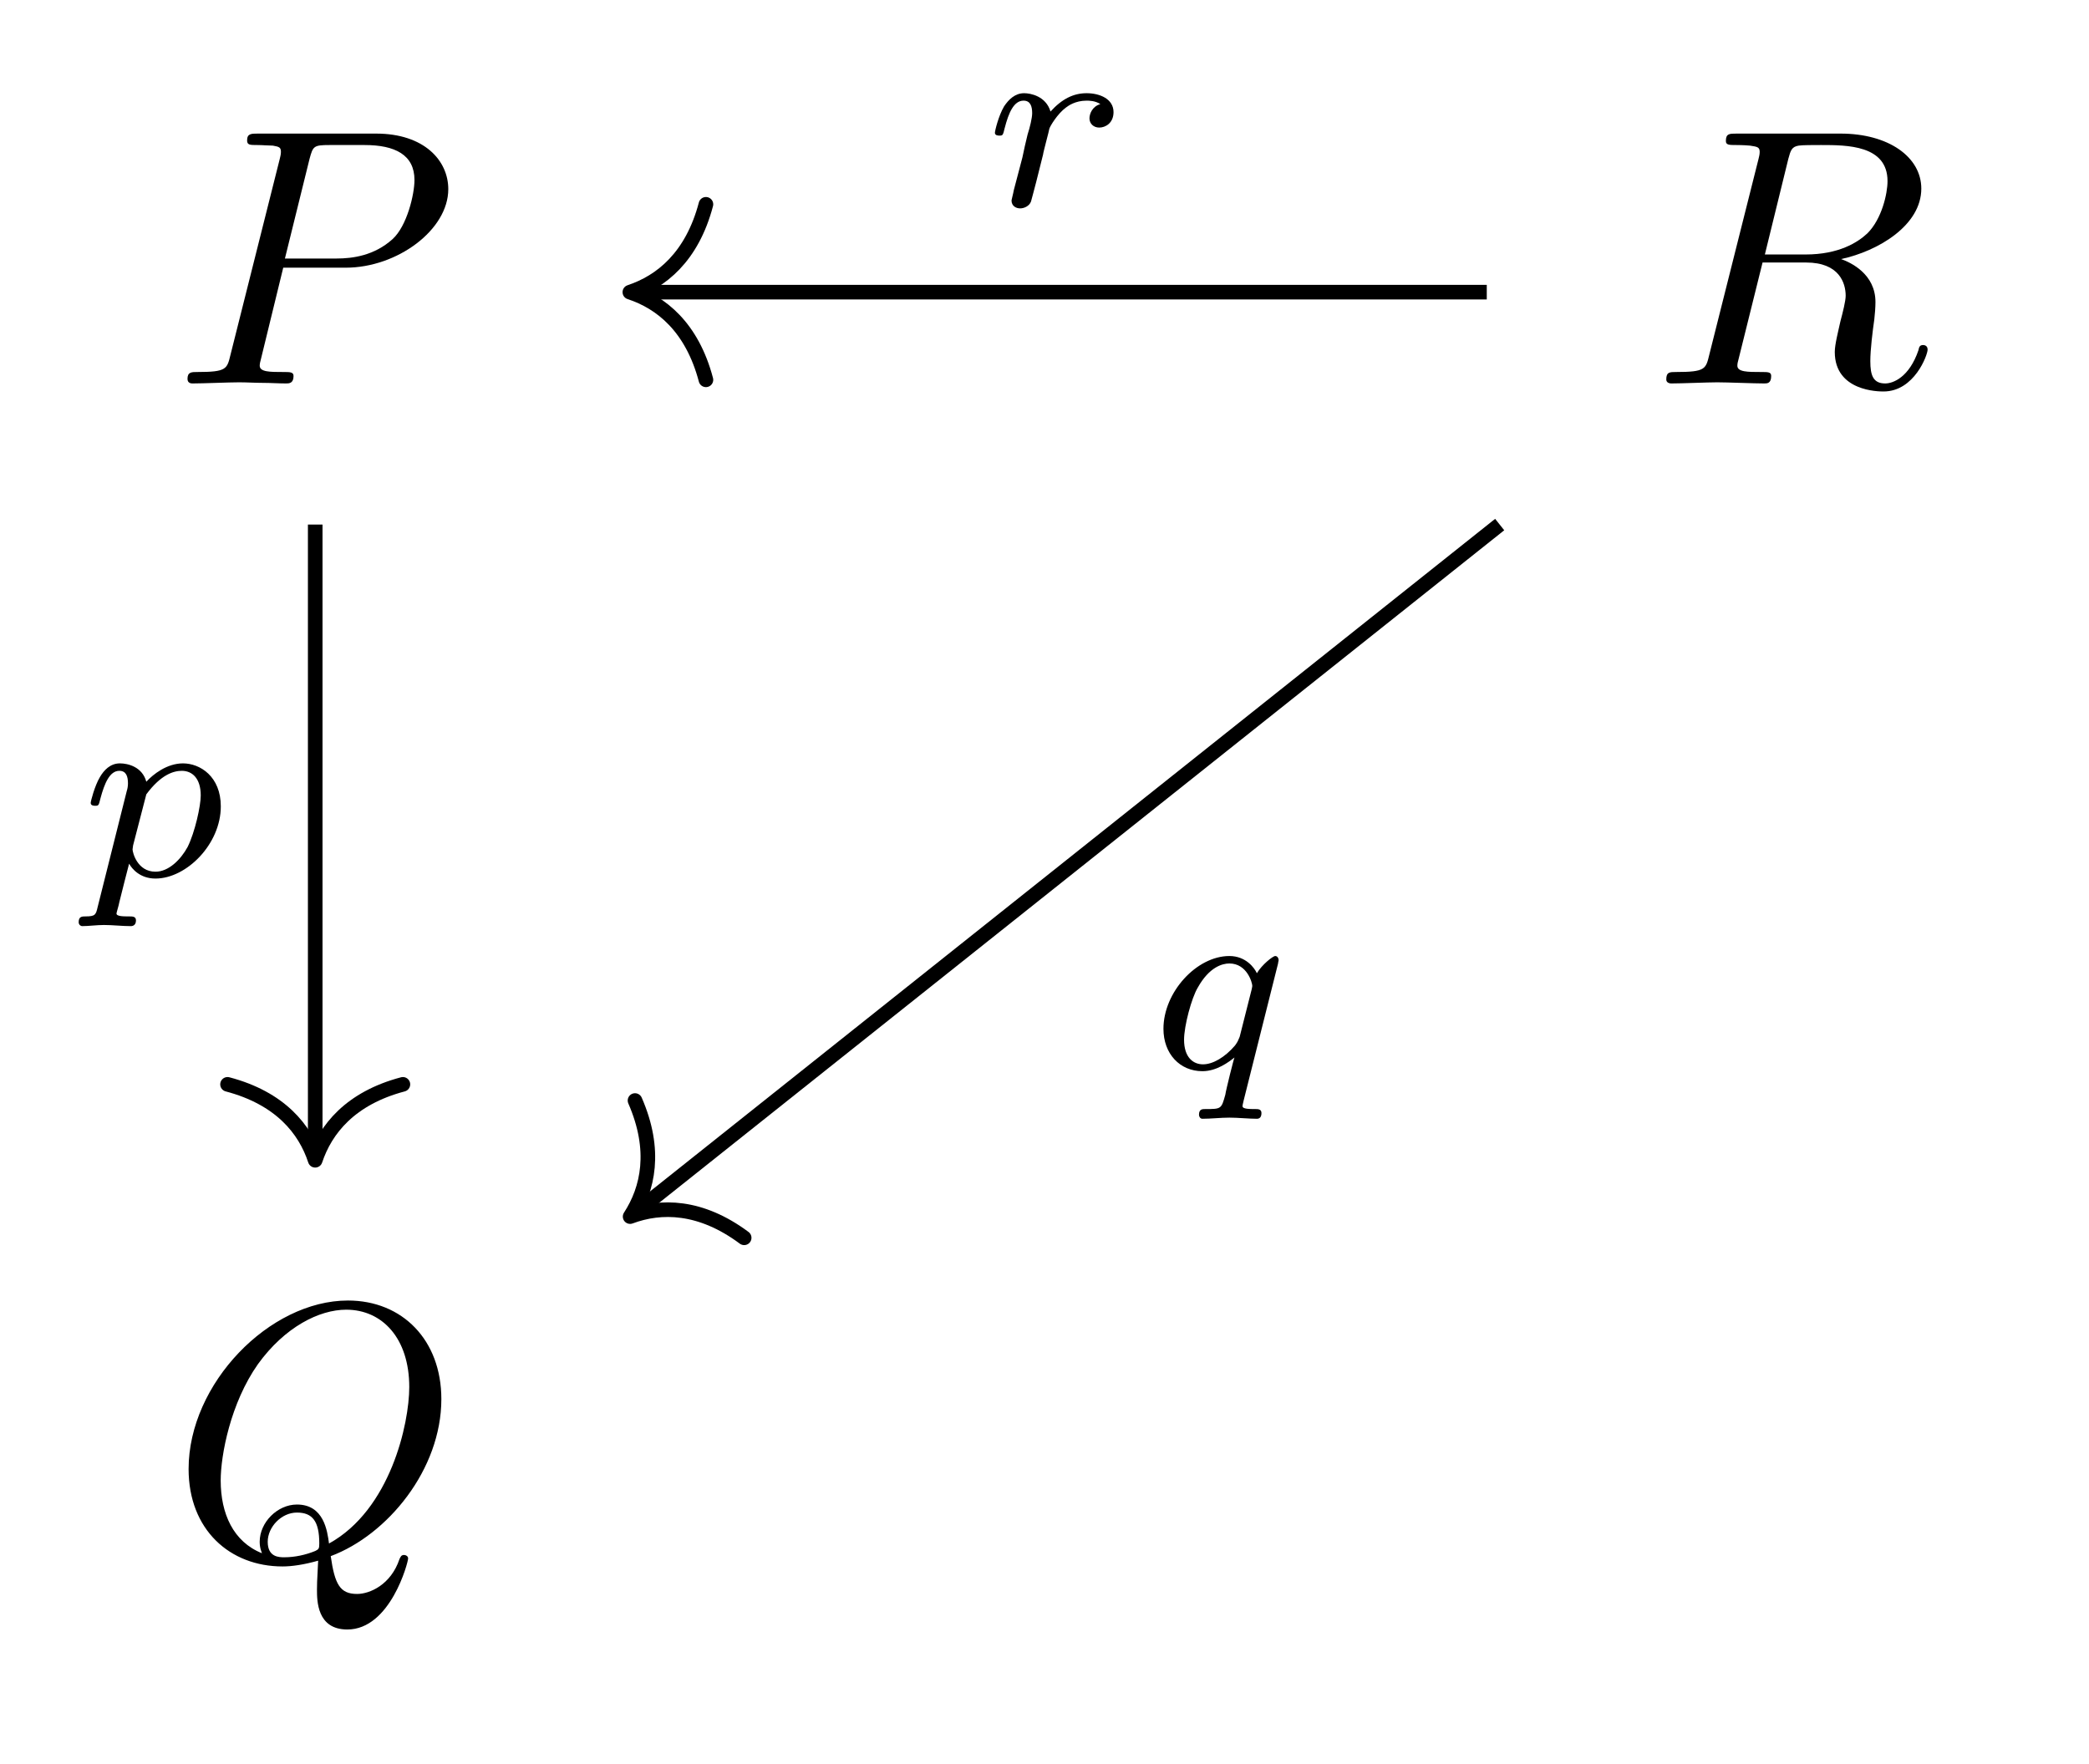
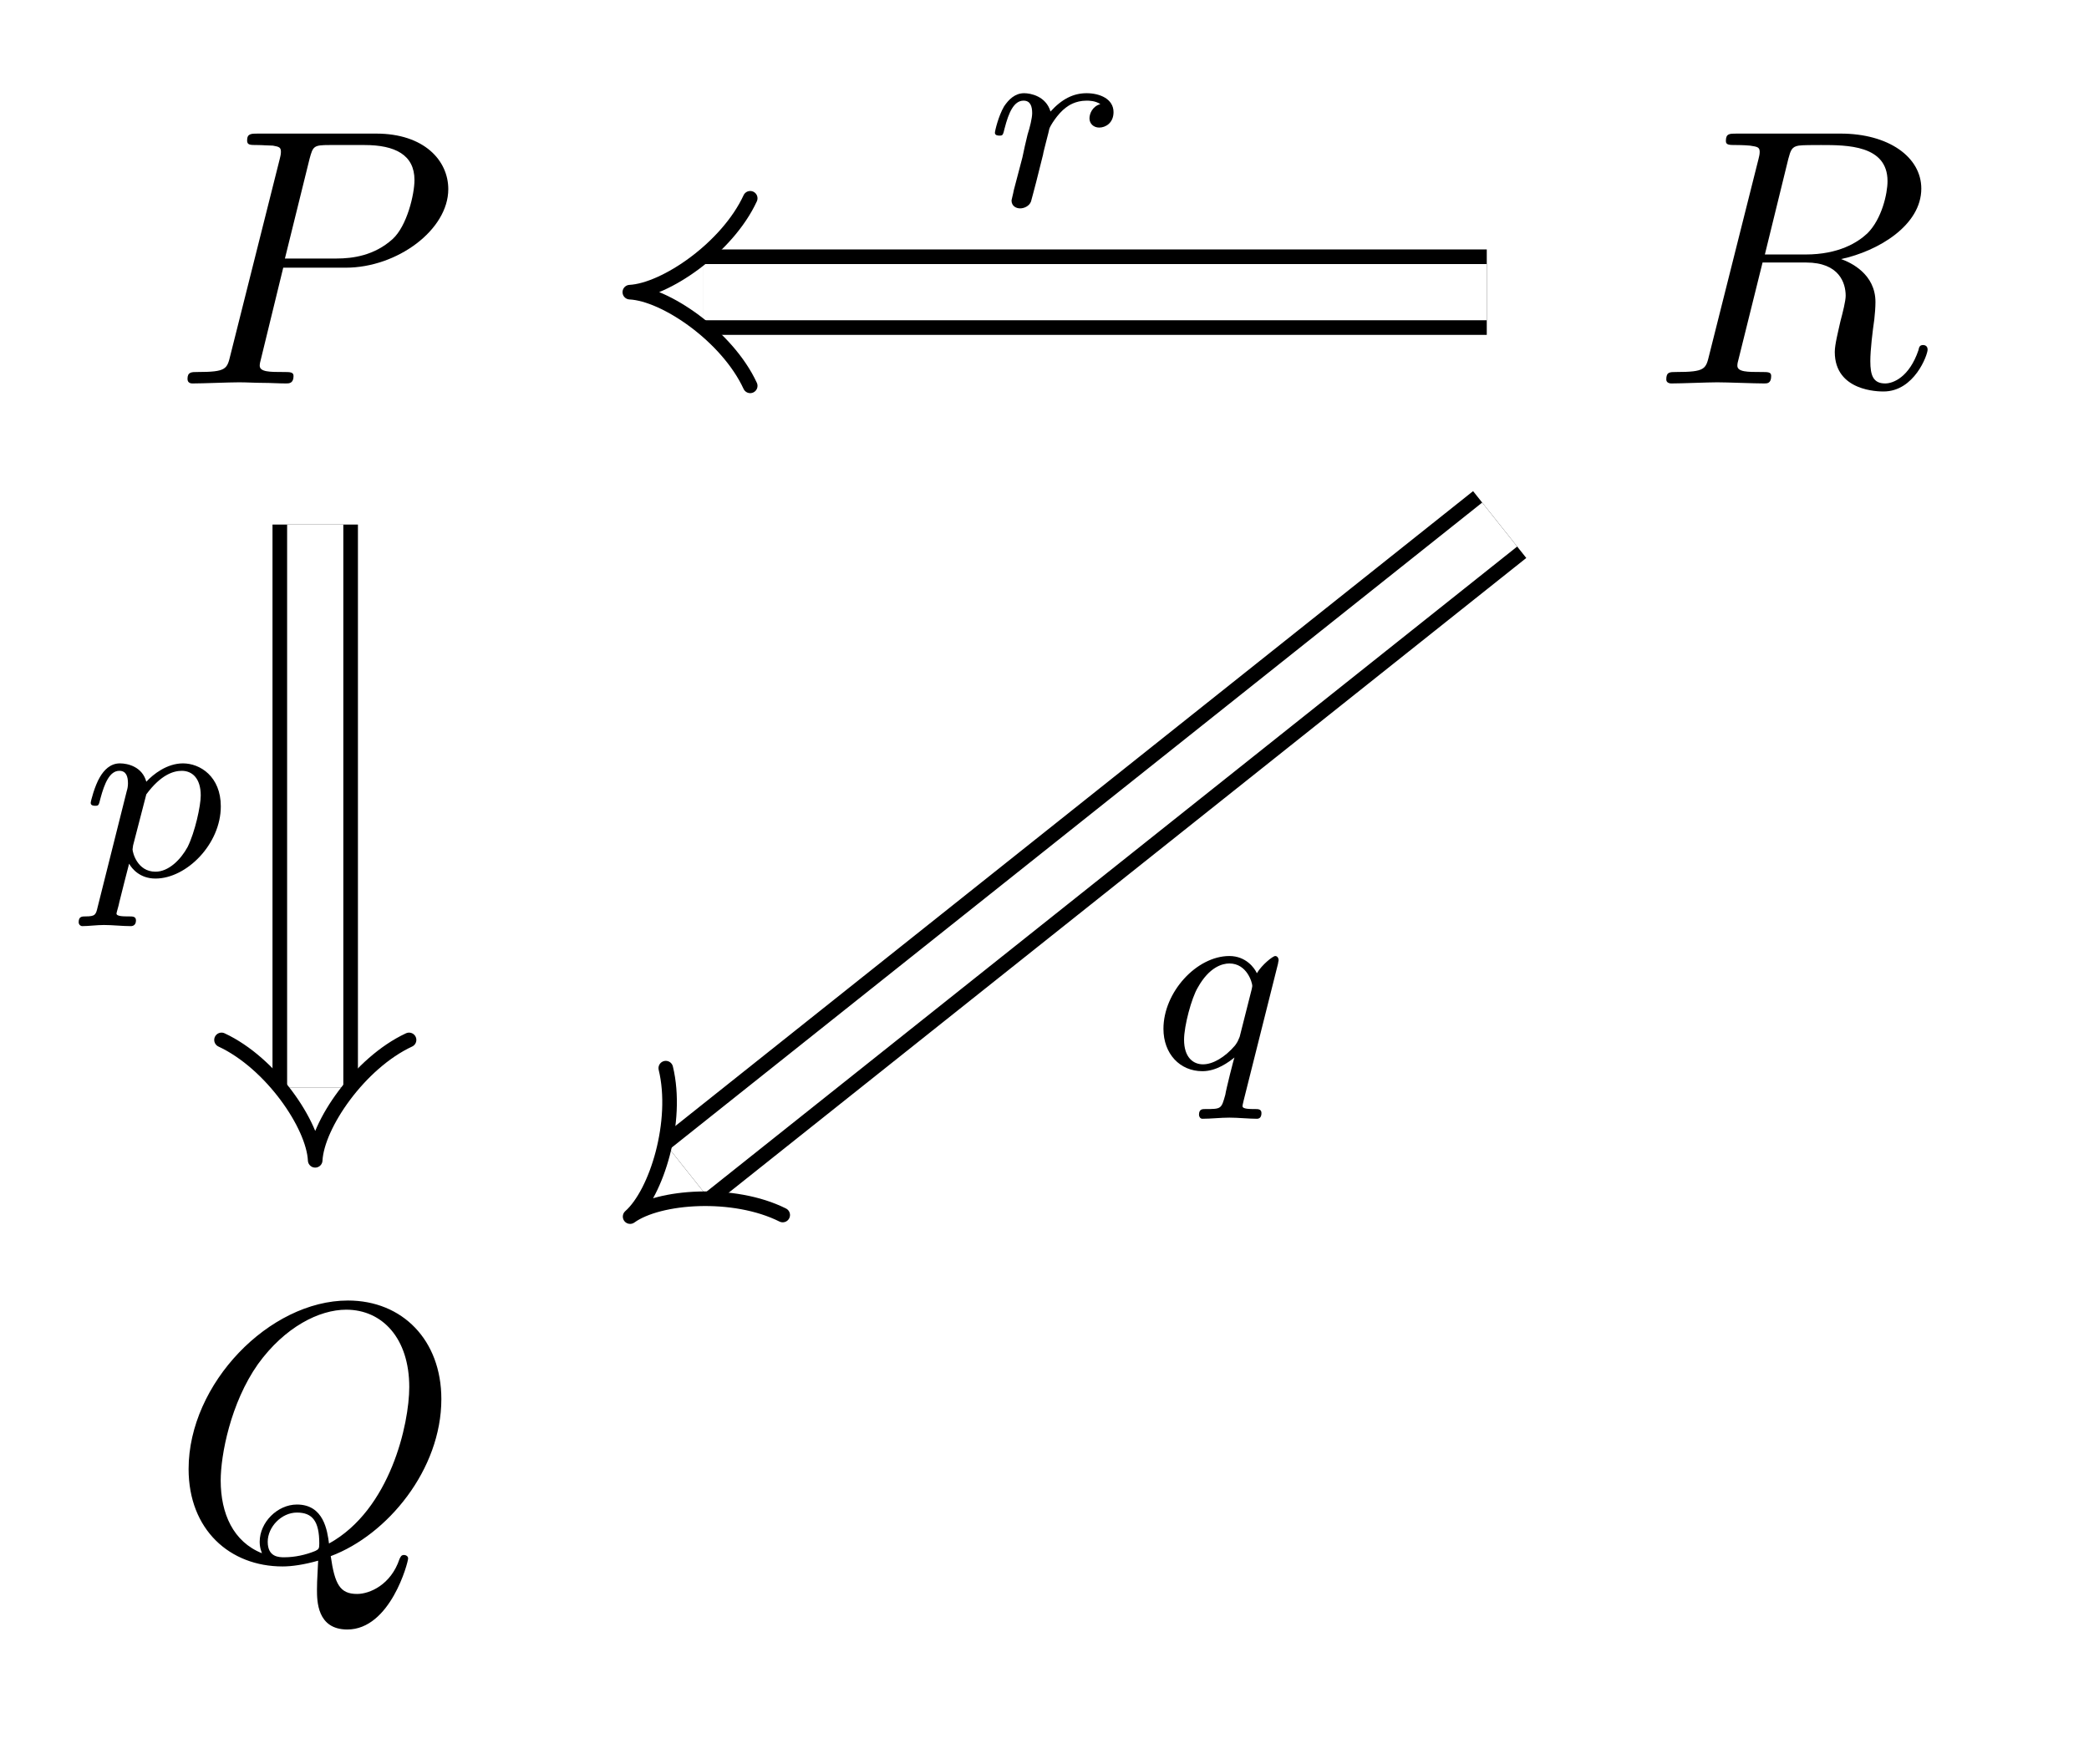
<svg xmlns="http://www.w3.org/2000/svg" xmlns:xlink="http://www.w3.org/1999/xlink" width="56.954" height="48.07" viewBox="0 0 56.954 48.07">
  <defs>
    <g>
      <g id="glyph-0-0">
</g>
      <g id="glyph-0-1">
        <path d="M 3.016 -3.156 L 4.719 -3.156 C 6.125 -3.156 7.516 -4.188 7.516 -5.297 C 7.516 -6.078 6.859 -6.812 5.547 -6.812 L 2.328 -6.812 C 2.141 -6.812 2.031 -6.812 2.031 -6.625 C 2.031 -6.5 2.109 -6.5 2.312 -6.5 C 2.438 -6.5 2.625 -6.484 2.734 -6.484 C 2.906 -6.453 2.953 -6.438 2.953 -6.312 C 2.953 -6.281 2.953 -6.25 2.922 -6.125 L 1.578 -0.781 C 1.484 -0.391 1.469 -0.312 0.672 -0.312 C 0.516 -0.312 0.406 -0.312 0.406 -0.125 C 0.406 0 0.516 0 0.547 0 C 0.828 0 1.531 -0.031 1.812 -0.031 C 2.031 -0.031 2.25 -0.016 2.453 -0.016 C 2.672 -0.016 2.891 0 3.094 0 C 3.172 0 3.297 0 3.297 -0.203 C 3.297 -0.312 3.203 -0.312 3.016 -0.312 C 2.656 -0.312 2.375 -0.312 2.375 -0.484 C 2.375 -0.547 2.391 -0.594 2.406 -0.656 Z M 3.734 -6.125 C 3.828 -6.469 3.844 -6.5 4.281 -6.5 L 5.234 -6.5 C 6.062 -6.5 6.594 -6.234 6.594 -5.547 C 6.594 -5.156 6.391 -4.297 6 -3.938 C 5.5 -3.484 4.906 -3.406 4.469 -3.406 L 3.062 -3.406 Z M 3.734 -6.125 " />
      </g>
      <g id="glyph-0-2">
        <path d="M 3.734 -6.125 C 3.797 -6.359 3.828 -6.453 4.016 -6.484 C 4.109 -6.5 4.422 -6.5 4.625 -6.5 C 5.328 -6.5 6.438 -6.5 6.438 -5.516 C 6.438 -5.172 6.281 -4.484 5.891 -4.094 C 5.625 -3.844 5.109 -3.516 4.203 -3.516 L 3.094 -3.516 Z M 5.172 -3.391 C 6.188 -3.609 7.359 -4.312 7.359 -5.312 C 7.359 -6.172 6.469 -6.812 5.156 -6.812 L 2.328 -6.812 C 2.125 -6.812 2.031 -6.812 2.031 -6.609 C 2.031 -6.5 2.125 -6.5 2.312 -6.5 C 2.328 -6.5 2.516 -6.5 2.688 -6.484 C 2.875 -6.453 2.953 -6.453 2.953 -6.312 C 2.953 -6.281 2.953 -6.25 2.922 -6.125 L 1.578 -0.781 C 1.484 -0.391 1.469 -0.312 0.672 -0.312 C 0.5 -0.312 0.406 -0.312 0.406 -0.109 C 0.406 0 0.531 0 0.547 0 C 0.828 0 1.531 -0.031 1.797 -0.031 C 2.078 -0.031 2.797 0 3.078 0 C 3.156 0 3.266 0 3.266 -0.203 C 3.266 -0.312 3.188 -0.312 2.984 -0.312 C 2.625 -0.312 2.344 -0.312 2.344 -0.484 C 2.344 -0.547 2.359 -0.594 2.375 -0.656 L 3.031 -3.297 L 4.219 -3.297 C 5.125 -3.297 5.297 -2.734 5.297 -2.391 C 5.297 -2.25 5.219 -1.938 5.156 -1.703 C 5.094 -1.422 5 -1.062 5 -0.859 C 5 0.219 6.203 0.219 6.328 0.219 C 7.172 0.219 7.531 -0.781 7.531 -0.922 C 7.531 -1.047 7.422 -1.047 7.406 -1.047 C 7.312 -1.047 7.297 -0.984 7.281 -0.906 C 7.031 -0.172 6.594 0 6.375 0 C 6.047 0 5.969 -0.219 5.969 -0.609 C 5.969 -0.922 6.031 -1.422 6.078 -1.75 C 6.094 -1.891 6.109 -2.078 6.109 -2.219 C 6.109 -2.984 5.438 -3.297 5.172 -3.391 Z M 5.172 -3.391 " />
      </g>
      <g id="glyph-0-3">
        <path d="M 4.359 -0.062 C 5.906 -0.641 7.375 -2.422 7.375 -4.344 C 7.375 -5.953 6.312 -7.031 4.828 -7.031 C 2.688 -7.031 0.484 -4.766 0.484 -2.438 C 0.484 -0.781 1.609 0.219 3.047 0.219 C 3.297 0.219 3.625 0.172 4.016 0.062 C 3.984 0.688 3.984 0.703 3.984 0.844 C 3.984 1.156 3.984 1.938 4.812 1.938 C 5.984 1.938 6.469 0.109 6.469 0 C 6.469 -0.062 6.406 -0.094 6.359 -0.094 C 6.281 -0.094 6.266 -0.047 6.234 0.016 C 6 0.719 5.422 0.969 5.078 0.969 C 4.609 0.969 4.469 0.703 4.359 -0.062 Z M 2.484 -0.141 C 1.703 -0.453 1.359 -1.219 1.359 -2.125 C 1.359 -2.812 1.625 -4.234 2.375 -5.297 C 3.109 -6.312 4.047 -6.781 4.781 -6.781 C 5.766 -6.781 6.5 -6 6.5 -4.672 C 6.5 -3.672 5.984 -1.328 4.312 -0.406 C 4.266 -0.75 4.172 -1.469 3.438 -1.469 C 2.906 -1.469 2.422 -0.984 2.422 -0.453 C 2.422 -0.266 2.484 -0.156 2.484 -0.141 Z M 3.094 -0.031 C 2.953 -0.031 2.641 -0.031 2.641 -0.453 C 2.641 -0.859 3.016 -1.25 3.438 -1.25 C 3.859 -1.25 4.047 -1.016 4.047 -0.406 C 4.047 -0.266 4.031 -0.25 3.938 -0.203 C 3.672 -0.094 3.375 -0.031 3.094 -0.031 Z M 3.094 -0.031 " />
      </g>
      <g id="glyph-1-0">
</g>
      <g id="glyph-1-1">
        <path d="M 1.641 -1.406 C 1.641 -1.453 1.812 -2.078 1.812 -2.109 C 1.828 -2.172 2.031 -2.516 2.266 -2.688 C 2.328 -2.734 2.516 -2.875 2.828 -2.875 C 2.891 -2.875 3.062 -2.875 3.203 -2.781 C 2.984 -2.719 2.906 -2.516 2.906 -2.391 C 2.906 -2.25 3.016 -2.141 3.172 -2.141 C 3.344 -2.141 3.562 -2.266 3.562 -2.562 C 3.562 -2.922 3.188 -3.078 2.828 -3.078 C 2.469 -3.078 2.156 -2.922 1.844 -2.578 C 1.719 -3 1.297 -3.078 1.125 -3.078 C 0.875 -3.078 0.703 -2.906 0.578 -2.719 C 0.422 -2.453 0.328 -2.047 0.328 -2 C 0.328 -1.922 0.422 -1.922 0.453 -1.922 C 0.547 -1.922 0.547 -1.938 0.594 -2.125 C 0.703 -2.547 0.844 -2.875 1.109 -2.875 C 1.297 -2.875 1.344 -2.719 1.344 -2.531 C 1.344 -2.406 1.281 -2.141 1.219 -1.953 C 1.172 -1.766 1.109 -1.484 1.078 -1.328 L 0.844 -0.438 C 0.828 -0.344 0.781 -0.172 0.781 -0.156 C 0.781 0 0.906 0.062 1.016 0.062 C 1.125 0.062 1.266 0 1.312 -0.125 C 1.328 -0.172 1.406 -0.484 1.453 -0.656 Z M 1.641 -1.406 " />
      </g>
      <g id="glyph-1-2">
        <path d="M 3.547 -2.875 C 3.547 -2.906 3.562 -2.938 3.562 -2.969 C 3.562 -3.016 3.531 -3.078 3.469 -3.078 C 3.406 -3.078 3.109 -2.844 2.969 -2.609 C 2.906 -2.75 2.672 -3.078 2.219 -3.078 C 1.328 -3.078 0.422 -2.094 0.422 -1.094 C 0.422 -0.406 0.875 0.062 1.484 0.062 C 1.875 0.062 2.203 -0.188 2.359 -0.312 C 2.344 -0.297 2.125 0.578 2.109 0.703 C 2 1.094 2 1.094 1.562 1.094 C 1.484 1.094 1.391 1.094 1.391 1.25 C 1.391 1.297 1.422 1.359 1.484 1.359 C 1.719 1.359 1.984 1.328 2.219 1.328 C 2.453 1.328 2.75 1.359 2.969 1.359 C 3.031 1.359 3.094 1.328 3.094 1.203 C 3.094 1.094 3 1.094 2.922 1.094 C 2.766 1.094 2.578 1.094 2.578 1.016 C 2.578 1 2.578 0.984 2.609 0.859 Z M 2.5 -0.875 C 2.453 -0.766 2.453 -0.75 2.375 -0.641 C 2.094 -0.312 1.766 -0.125 1.5 -0.125 C 1.234 -0.125 0.984 -0.312 0.984 -0.797 C 0.984 -1.172 1.188 -1.938 1.359 -2.219 C 1.672 -2.781 2.031 -2.875 2.219 -2.875 C 2.703 -2.875 2.844 -2.344 2.844 -2.266 C 2.844 -2.234 2.828 -2.188 2.828 -2.172 Z M 2.5 -0.875 " />
      </g>
      <g id="glyph-1-3">
        <path d="M 0.516 0.844 C 0.469 1.047 0.453 1.094 0.188 1.094 C 0.094 1.094 0 1.094 0 1.25 C 0 1.328 0.062 1.359 0.094 1.359 C 0.266 1.359 0.5 1.328 0.688 1.328 C 0.922 1.328 1.188 1.359 1.422 1.359 C 1.484 1.359 1.562 1.328 1.562 1.203 C 1.562 1.094 1.469 1.094 1.375 1.094 C 1.219 1.094 1.031 1.094 1.031 1.016 C 1.031 0.984 1.094 0.797 1.109 0.703 C 1.203 0.328 1.297 -0.047 1.375 -0.344 C 1.453 -0.203 1.672 0.062 2.094 0.062 C 2.938 0.062 3.875 -0.875 3.875 -1.906 C 3.875 -2.719 3.312 -3.078 2.844 -3.078 C 2.406 -3.078 2.031 -2.781 1.844 -2.578 C 1.734 -2.984 1.344 -3.078 1.125 -3.078 C 0.859 -3.078 0.688 -2.891 0.578 -2.703 C 0.438 -2.469 0.328 -2.047 0.328 -2 C 0.328 -1.922 0.422 -1.922 0.453 -1.922 C 0.547 -1.922 0.547 -1.938 0.594 -2.125 C 0.703 -2.531 0.844 -2.875 1.109 -2.875 C 1.297 -2.875 1.344 -2.719 1.344 -2.531 C 1.344 -2.453 1.328 -2.375 1.312 -2.328 Z M 1.844 -2.234 C 2.25 -2.781 2.594 -2.875 2.812 -2.875 C 3.094 -2.875 3.328 -2.672 3.328 -2.203 C 3.328 -1.922 3.172 -1.203 2.969 -0.797 C 2.781 -0.453 2.453 -0.125 2.094 -0.125 C 1.594 -0.125 1.469 -0.656 1.469 -0.734 C 1.469 -0.766 1.484 -0.812 1.484 -0.844 Z M 1.844 -2.234 " />
      </g>
    </g>
+     <clipPath id="clip-0">
+       <path clip-rule="nonzero" d="M 0 0 L 56.953 0 L 56.953 48.07 L 0 48.07 Z M 0 0 " />
+     </clipPath>
  </defs>
  <g fill="rgb(0%, 0%, 0%)" fill-opacity="1">
    <use xlink:href="#glyph-0-1" x="4.706" y="10.454" />
  </g>
  <g fill="rgb(0%, 0%, 0%)" fill-opacity="1">
    <use xlink:href="#glyph-0-2" x="45.023" y="10.454" />
  </g>
  <g fill="rgb(0%, 0%, 0%)" fill-opacity="1">
    <use xlink:href="#glyph-0-3" x="4.658" y="42.487" />
  </g>
-   <path fill="none" stroke-width="0.398" stroke-linecap="butt" stroke-linejoin="miter" stroke="rgb(0%, 0%, 0%)" stroke-opacity="1" stroke-miterlimit="10" d="M 11.874 16.07 L -11.29 16.07 " transform="matrix(1, 0, 0, -1, 28.661, 24.035)" />
-   <path fill="none" stroke-width="0.398" stroke-linecap="round" stroke-linejoin="round" stroke="rgb(0%, 0%, 0%)" stroke-opacity="1" stroke-miterlimit="10" d="M -2.073 2.392 C -1.694 0.955 -0.85 0.279 0.001 0.002 C -0.85 -0.28 -1.694 -0.955 -2.073 -2.393 " transform="matrix(-1, 0, 0, 1, 17.17337, 7.9631)" />
+   <path fill="none" stroke-width="2.329" stroke-linecap="butt" stroke-linejoin="miter" stroke="rgb(0%, 0%, 0%)" stroke-opacity="1" stroke-miterlimit="10" d="M 11.874 16.07 L -9.501 16.07 " transform="matrix(1, 0, 0, -1, 28.661, 24.035)" />
+   <path fill="none" stroke-width="1.532" stroke-linecap="butt" stroke-linejoin="miter" stroke="rgb(100%, 100%, 100%)" stroke-opacity="1" stroke-miterlimit="10" d="M 11.874 16.07 L -9.501 16.07 " transform="matrix(1, 0, 0, -1, 28.661, 24.035)" />
+   <path fill="none" stroke-width="0.398" stroke-linecap="round" stroke-linejoin="round" stroke="rgb(0%, 0%, 0%)" stroke-opacity="1" stroke-miterlimit="10" d="M -1.292 2.556 C -0.667 1.205 1.025 0.049 1.99 0.002 C 1.025 -0.049 -0.667 -1.205 -1.292 -2.557 " transform="matrix(-1, 0, 0, 1, 19.1615, 7.9631)" />
  <g fill="rgb(0%, 0%, 0%)" fill-opacity="1">
    <use xlink:href="#glyph-1-1" x="26.797" y="5.619" />
  </g>
-   <path fill="none" stroke-width="0.398" stroke-linecap="butt" stroke-linejoin="miter" stroke="rgb(0%, 0%, 0%)" stroke-opacity="1" stroke-miterlimit="10" d="M 12.226 9.734 L -11.325 -9.008 " transform="matrix(1, 0, 0, -1, 28.661, 24.035)" />
-   <path fill="none" stroke-width="0.398" stroke-linecap="round" stroke-linejoin="round" stroke="rgb(0%, 0%, 0%)" stroke-opacity="1" stroke-miterlimit="10" d="M -2.073 2.391 C -1.693 0.955 -0.849 0.278 -0 0.002 C -0.849 -0.281 -1.693 -0.958 -2.075 -2.391 " transform="matrix(-0.78241, 0.62267, 0.62267, 0.78241, 17.1781, 33.16641)" />
+   <g clip-path="url(#clip-0)">
+     <path fill="none" stroke-width="2.329" stroke-linecap="butt" stroke-linejoin="miter" stroke="rgb(0%, 0%, 0%)" stroke-opacity="1" stroke-miterlimit="10" d="M 12.226 9.734 L -9.927 -7.895 " transform="matrix(1, 0, 0, -1, 28.661, 24.035)" />
+     <path fill="none" stroke-width="1.532" stroke-linecap="butt" stroke-linejoin="miter" stroke="rgb(100%, 100%, 100%)" stroke-opacity="1" stroke-miterlimit="10" d="M 12.226 9.734 L -9.927 -7.895 " transform="matrix(1, 0, 0, -1, 28.661, 24.035)" />
+   </g>
+   <path fill="none" stroke-width="0.398" stroke-linecap="round" stroke-linejoin="round" stroke="rgb(0%, 0%, 0%)" stroke-opacity="1" stroke-miterlimit="10" d="M -1.294 2.559 C -0.665 1.205 1.021 0.048 1.988 0.002 C 1.023 -0.049 -0.666 -1.206 -1.293 -2.559 " transform="matrix(-0.78241, 0.62267, 0.62267, 0.78241, 18.73365, 31.92846)" />
  <g fill="rgb(0%, 0%, 0%)" fill-opacity="1">
    <use xlink:href="#glyph-1-2" x="31.298" y="29.142" />
  </g>
-   <path fill="none" stroke-width="0.398" stroke-linecap="butt" stroke-linejoin="miter" stroke="rgb(0%, 0%, 0%)" stroke-opacity="1" stroke-miterlimit="10" d="M -20.067 9.734 L -20.067 -7.399 " transform="matrix(1, 0, 0, -1, 28.661, 24.035)" />
-   <path fill="none" stroke-width="0.398" stroke-linecap="round" stroke-linejoin="round" stroke="rgb(0%, 0%, 0%)" stroke-opacity="1" stroke-miterlimit="10" d="M -2.072 2.389 C -1.693 0.955 -0.849 0.28 -0.002 -0.002 C -0.849 -0.279 -1.693 -0.955 -2.072 -2.392 " transform="matrix(0, 1, 1, 0, 8.5954, 31.63441)" />
+   <path fill="none" stroke-width="2.329" stroke-linecap="butt" stroke-linejoin="miter" stroke="rgb(0%, 0%, 0%)" stroke-opacity="1" stroke-miterlimit="10" d="M -20.067 9.734 L -20.067 -5.61 " transform="matrix(1, 0, 0, -1, 28.661, 24.035)" />
+   <path fill="none" stroke-width="1.532" stroke-linecap="butt" stroke-linejoin="miter" stroke="rgb(100%, 100%, 100%)" stroke-opacity="1" stroke-miterlimit="10" d="M -20.067 9.734 L -20.067 -5.61 " transform="matrix(1, 0, 0, -1, 28.661, 24.035)" />
+   <path fill="none" stroke-width="0.398" stroke-linecap="round" stroke-linejoin="round" stroke="rgb(0%, 0%, 0%)" stroke-opacity="1" stroke-miterlimit="10" d="M -1.295 2.557 C -0.666 1.205 1.022 0.049 1.987 -0.002 C 1.022 -0.049 -0.666 -1.205 -1.295 -2.556 " transform="matrix(0, 1, 1, 0, 8.5954, 29.64628)" />
  <g fill="rgb(0%, 0%, 0%)" fill-opacity="1">
    <use xlink:href="#glyph-1-3" x="2.145" y="23.89" />
  </g>
</svg>
